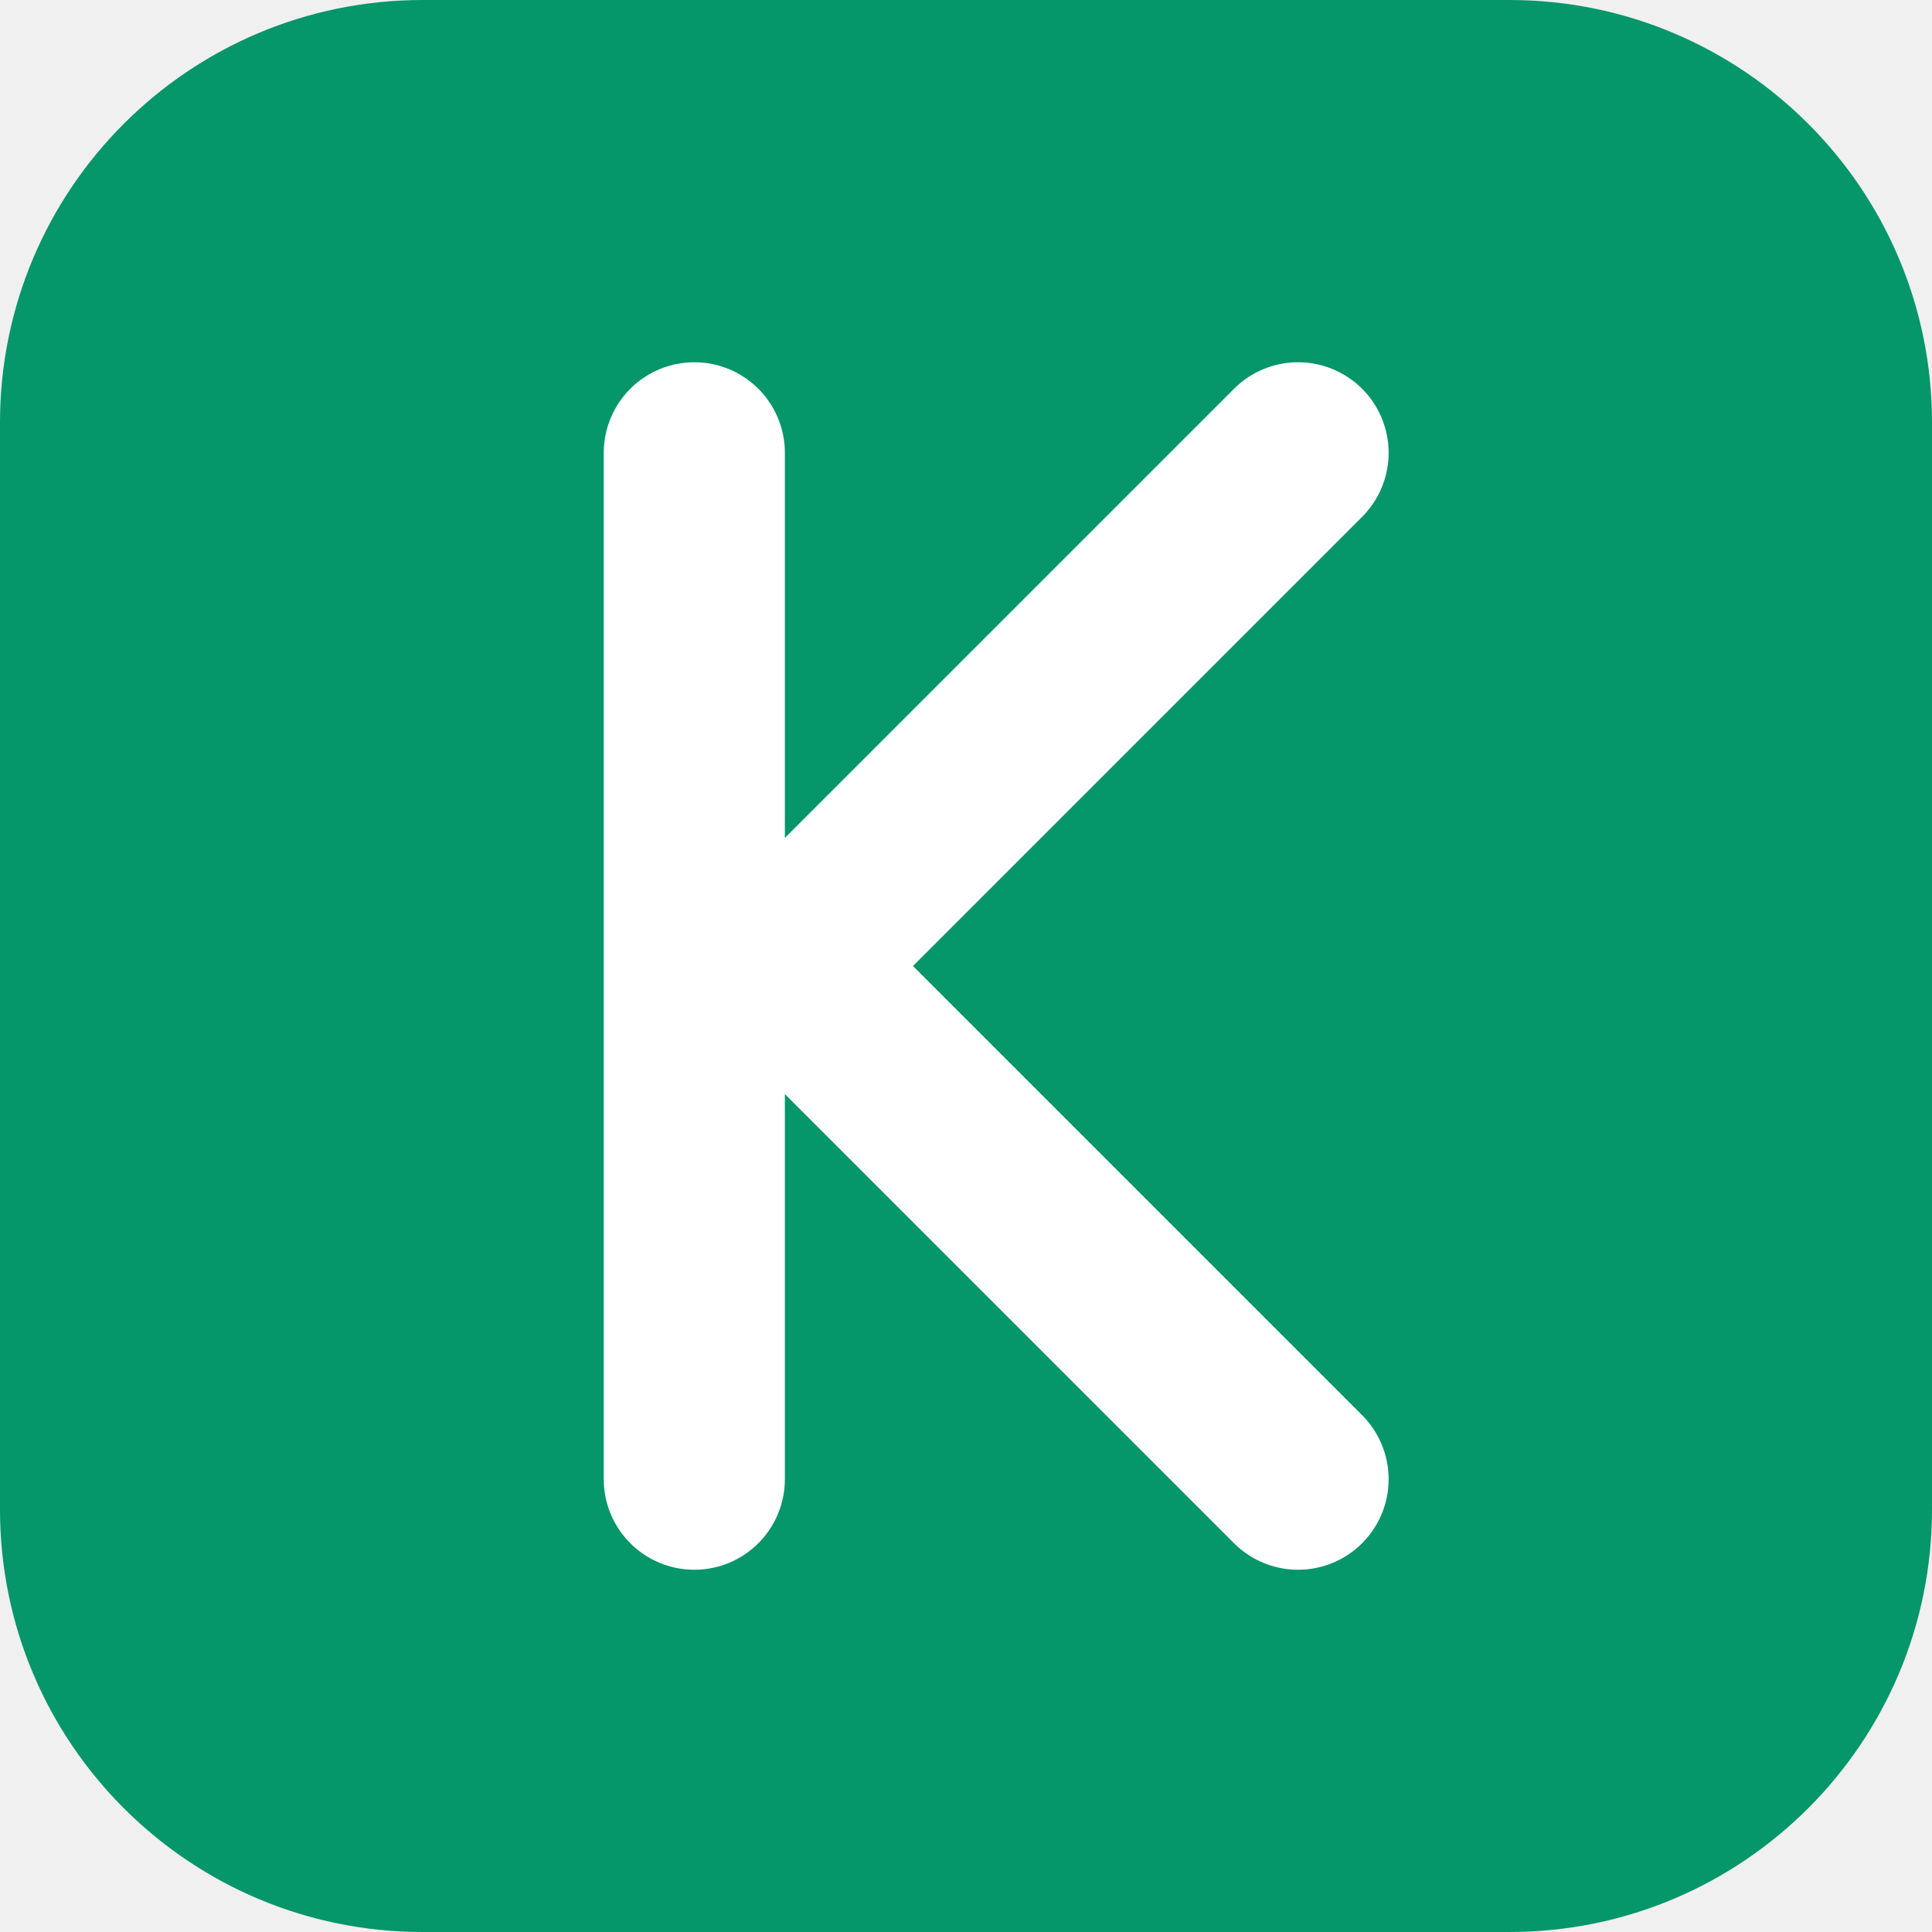
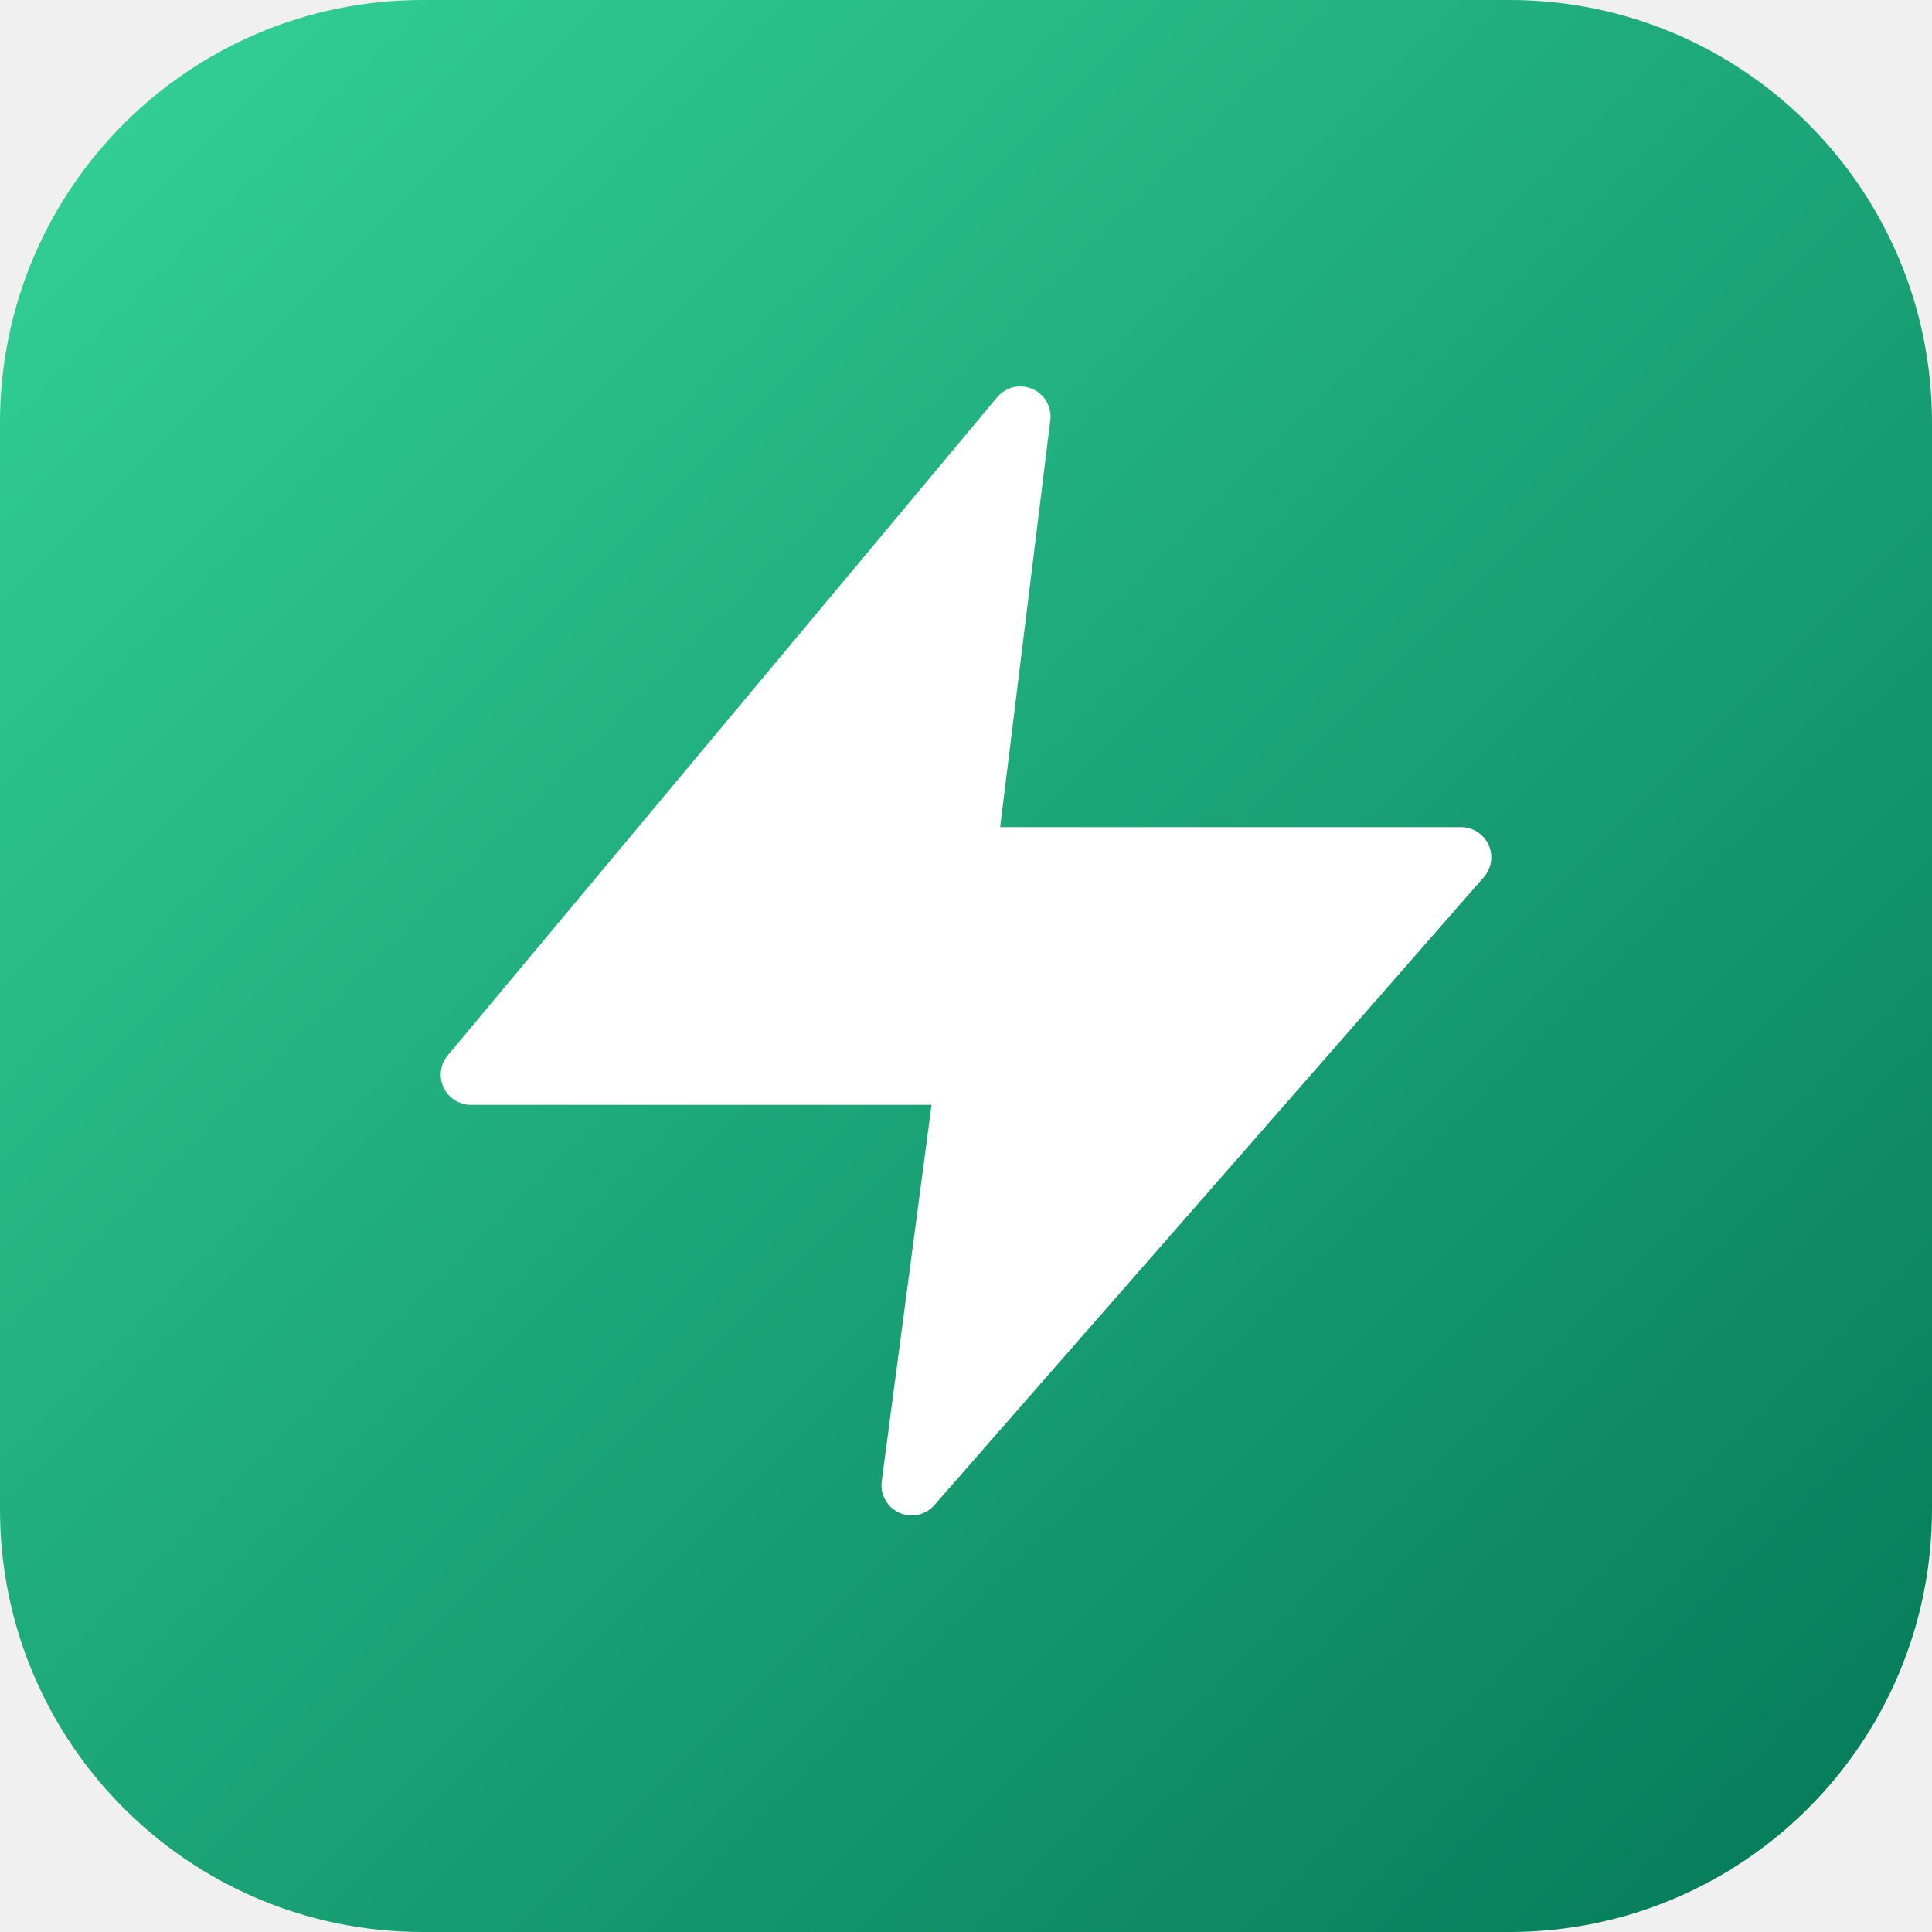
<svg xmlns="http://www.w3.org/2000/svg" viewBox="0 0 64 64">
-   <rect width="64" height="64" rx="14" fill="#059669" />
-   <path d="M23 15v34M26 32l17-17M26 32l17 17" fill="none" stroke="#ffffff" stroke-width="6" stroke-linecap="round" />
+   <defs>
+     <linearGradient id="tile" x1="0" y1="0" x2="1" y2="1">
+       <stop offset="0" stop-color="#34d399" />
+       <stop offset="1" stop-color="#047857" />
+     </linearGradient>
+   </defs>
+   <rect width="64" height="64" rx="14" fill="url(#tile)" />
+   <polygon points="33.8,13.8 15.6,35.6 32,35.6 30.2,49.2 48.4,28.4 32,28.4" fill="#ffffff" stroke="#ffffff" stroke-width="2" stroke-linejoin="round" />
</svg>
